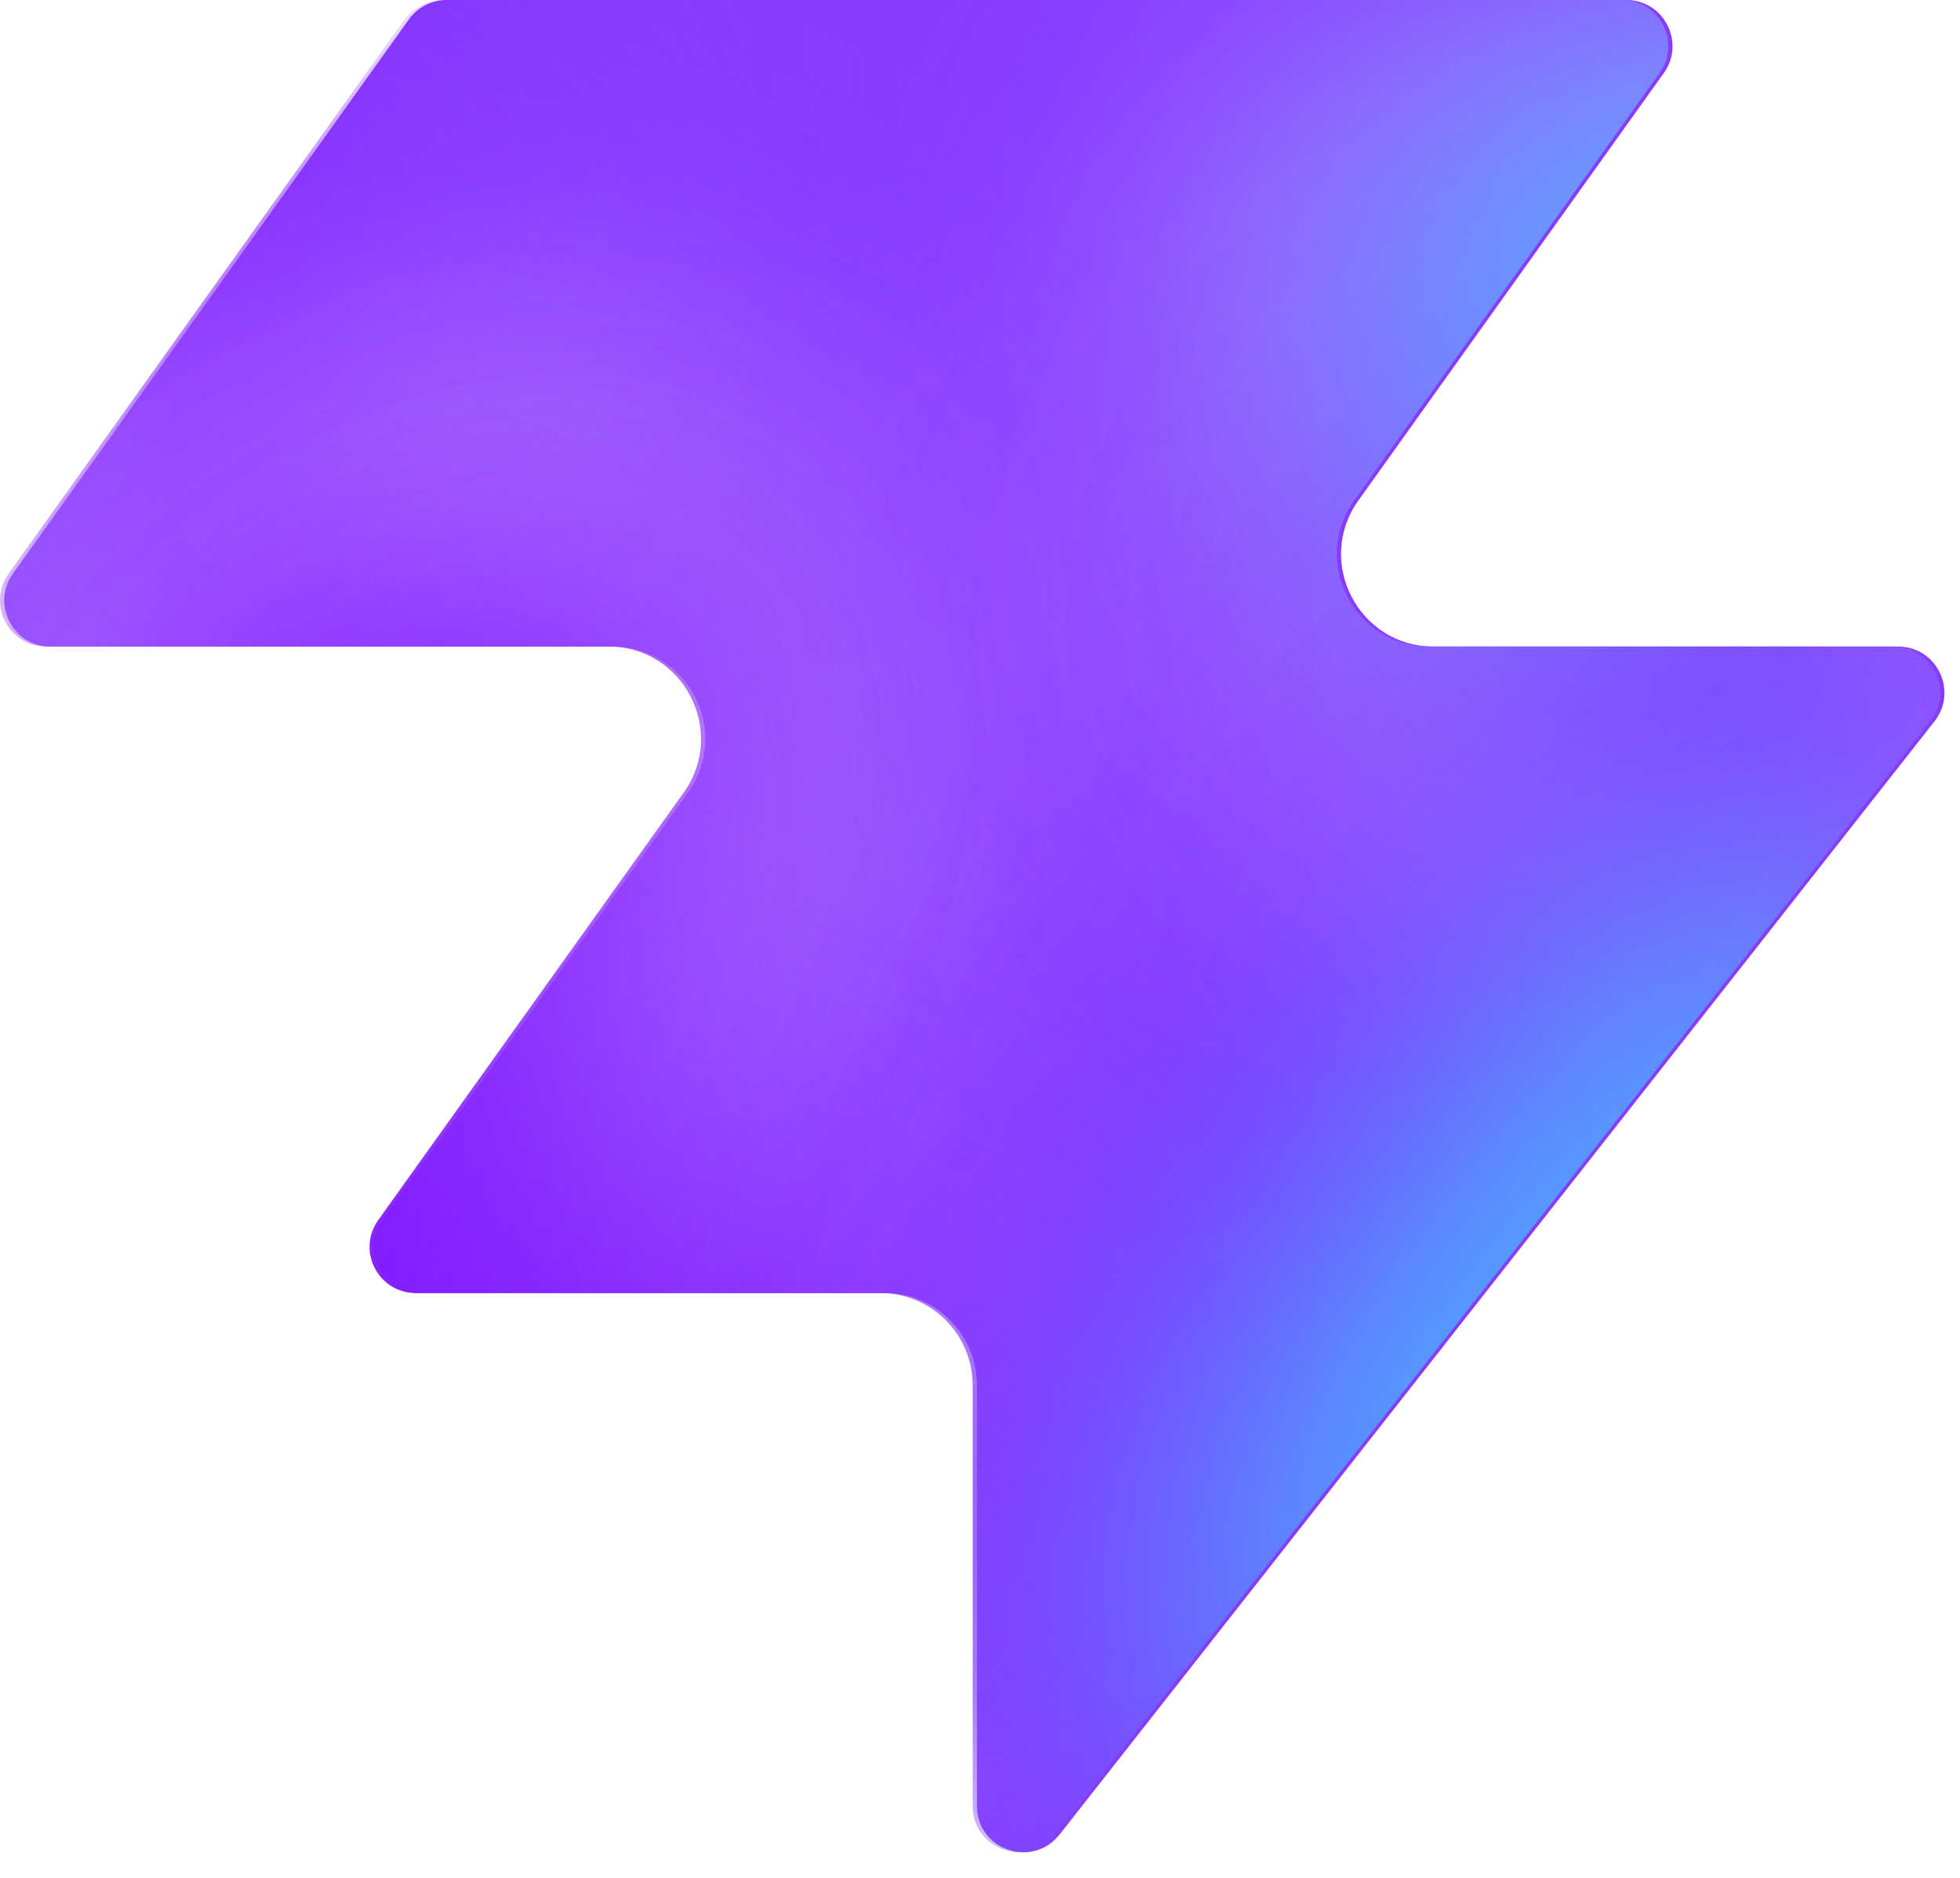
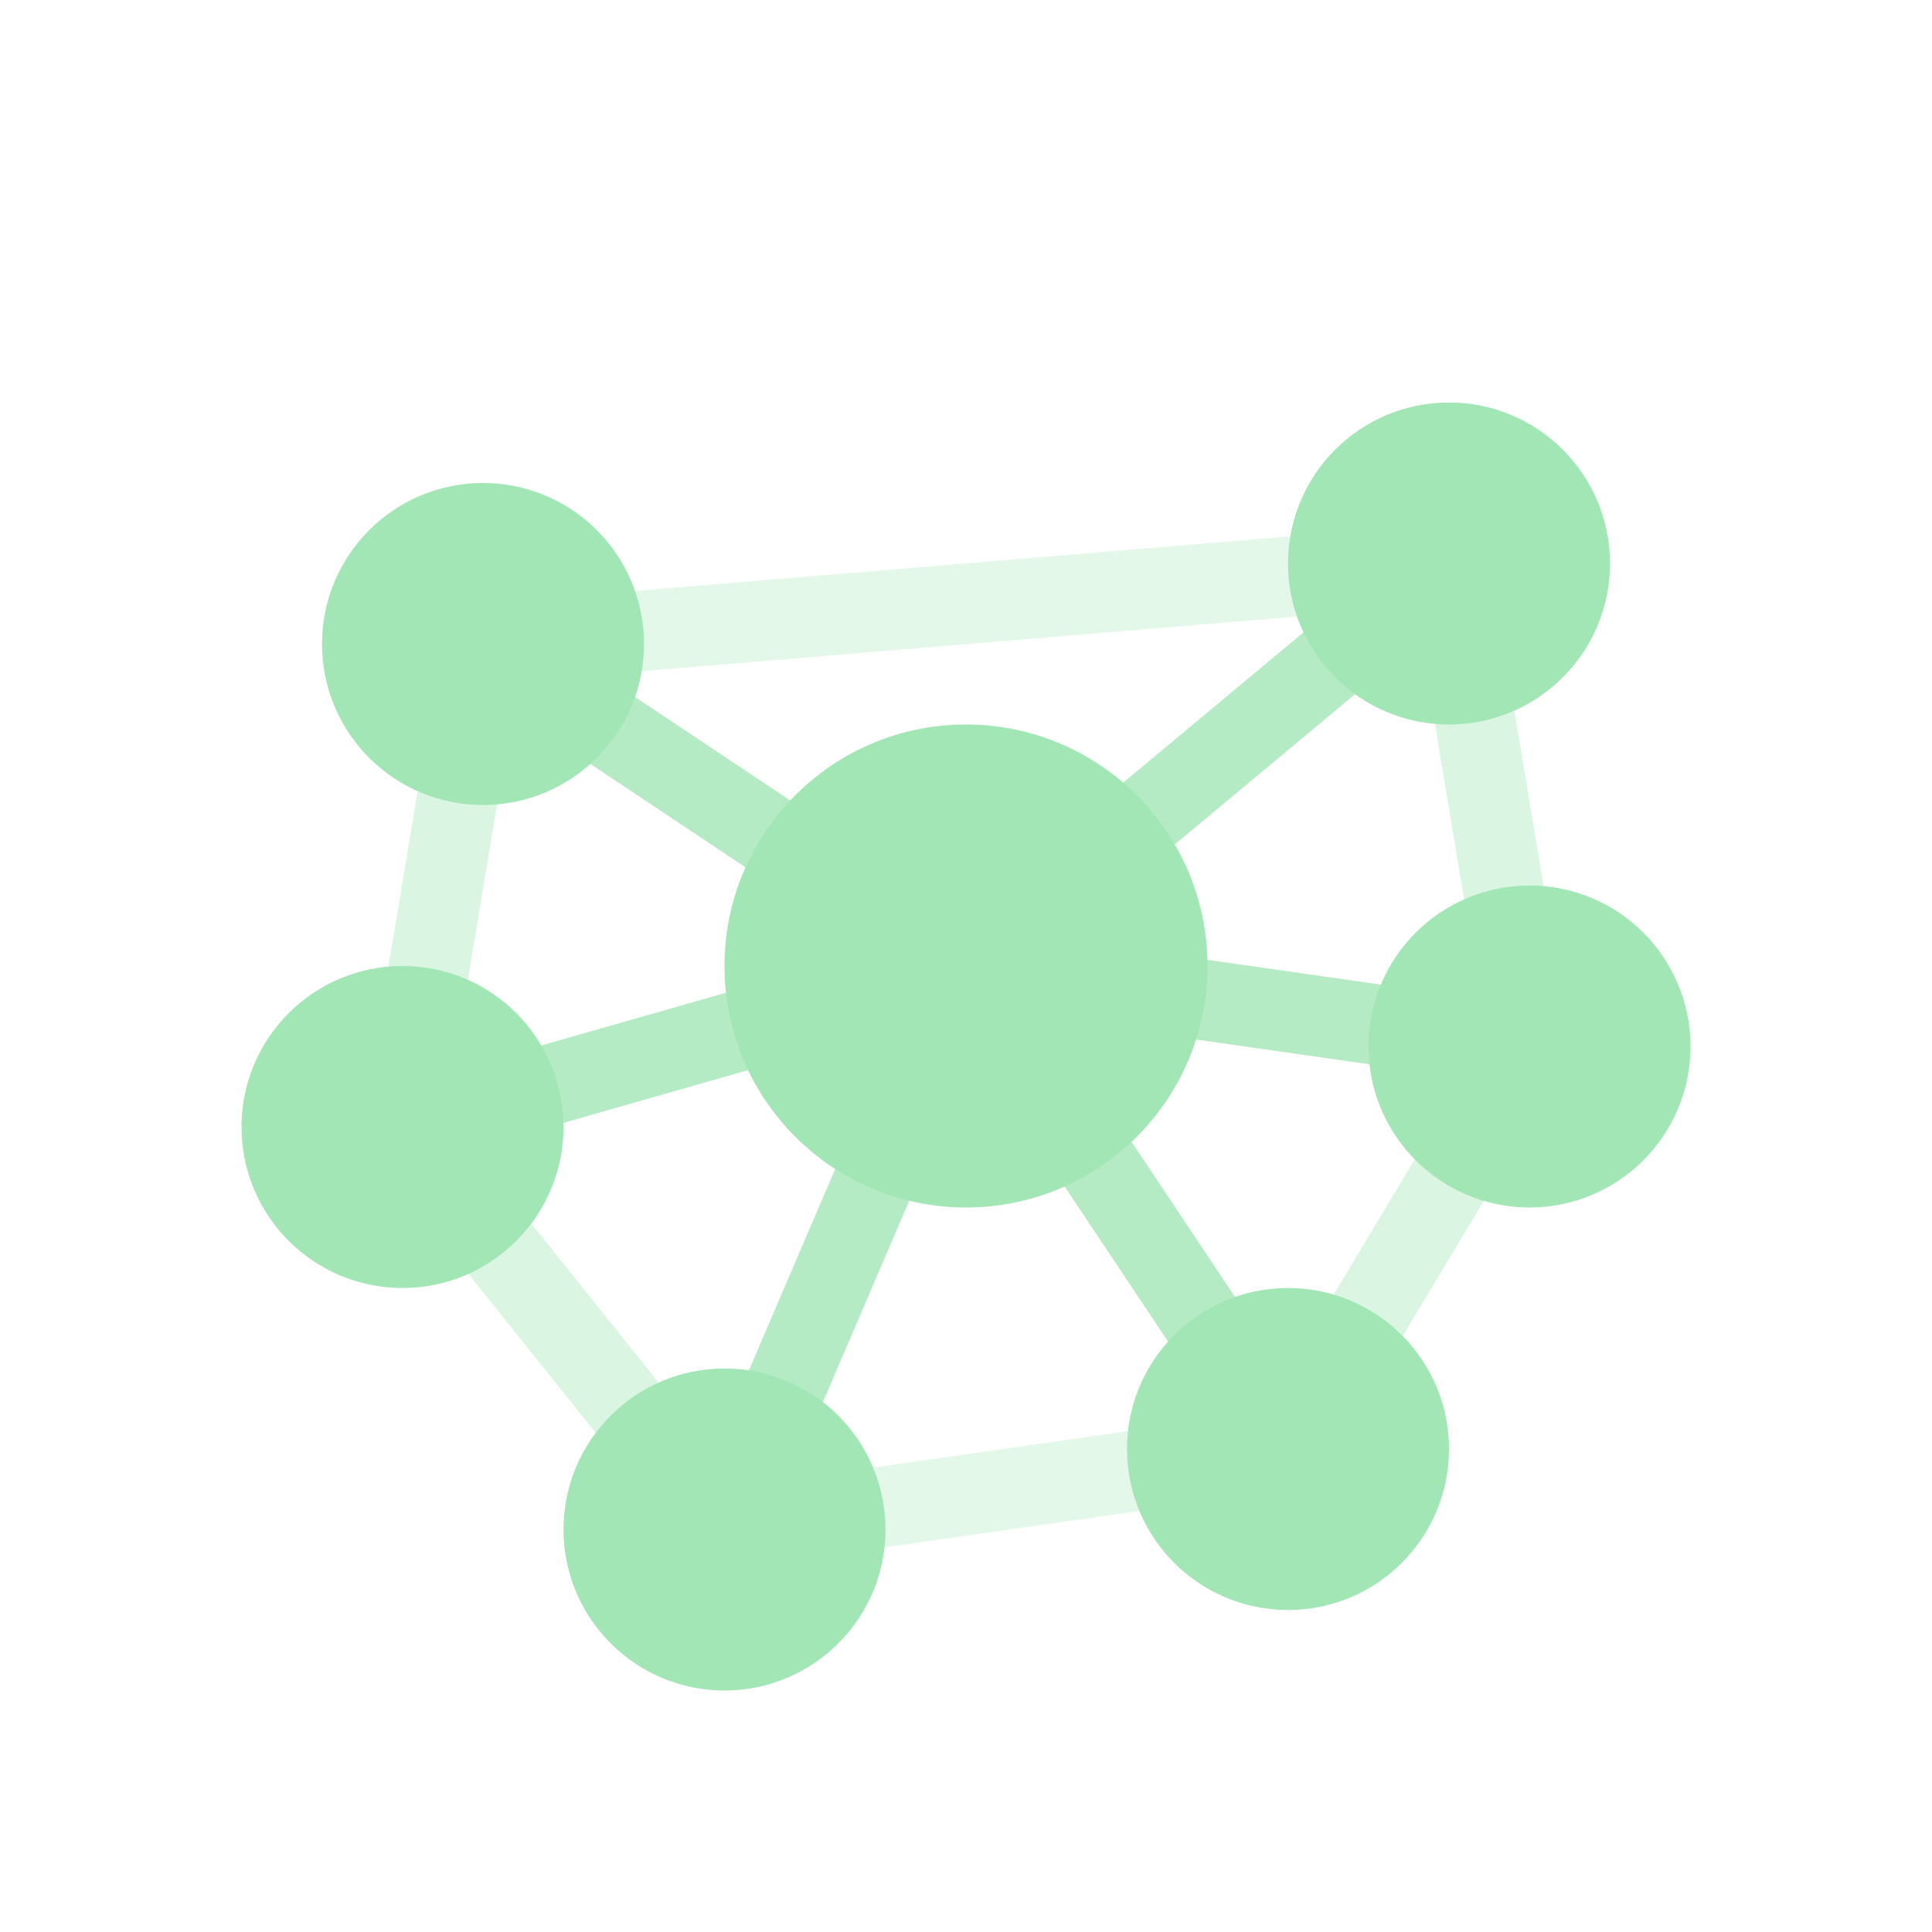
- <svg xmlns="http://www.w3.org/2000/svg" width="48" height="46" fill="none" viewBox="0 0 48 46">
-   <path fill="#863bff" d="M25.946 44.938c-.664.845-2.021.375-2.021-.698V33.937a2.26 2.26 0 0 0-2.262-2.262H10.287c-.92 0-1.456-1.04-.92-1.788l7.48-10.471c1.07-1.497 0-3.578-1.842-3.578H1.237c-.92 0-1.456-1.04-.92-1.788L10.013.474c.214-.297.556-.474.92-.474h28.894c.92 0 1.456 1.04.92 1.788l-7.48 10.471c-1.07 1.498 0 3.579 1.842 3.579h11.377c.943 0 1.473 1.088.89 1.83L25.947 44.94z" style="fill:#863bff;fill:color(display-p3 .525 .23 1);fill-opacity:1" />
-   <mask id="a" width="48" height="46" x="0" y="0" maskUnits="userSpaceOnUse" style="mask-type:alpha">
-     <path fill="#000" d="M25.842 44.938c-.664.844-2.021.375-2.021-.698V33.937a2.26 2.26 0 0 0-2.262-2.262H10.183c-.92 0-1.456-1.04-.92-1.788l7.48-10.471c1.07-1.498 0-3.579-1.842-3.579H1.133c-.92 0-1.456-1.04-.92-1.787L9.91.473c.214-.297.556-.474.92-.474h28.894c.92 0 1.456 1.04.92 1.788l-7.48 10.471c-1.07 1.498 0 3.578 1.842 3.578h11.377c.943 0 1.473 1.088.89 1.832L25.843 44.94z" style="fill:#000;fill-opacity:1" />
-   </mask>
-   <g mask="url(#a)">
-     <g filter="url(#b)">
-       <ellipse cx="5.508" cy="14.704" fill="#ede6ff" rx="5.508" ry="14.704" style="fill:#ede6ff;fill:color(display-p3 .927 .903 1);fill-opacity:1" transform="matrix(.00324 1 1 -.00324 -4.47 31.516)" />
-     </g>
-     <g filter="url(#c)">
-       <ellipse cx="10.399" cy="29.851" fill="#ede6ff" rx="10.399" ry="29.851" style="fill:#ede6ff;fill:color(display-p3 .927 .903 1);fill-opacity:1" transform="matrix(.00324 1 1 -.00324 -39.328 7.883)" />
-     </g>
-     <g filter="url(#d)">
-       <ellipse cx="5.508" cy="30.487" fill="#7e14ff" rx="5.508" ry="30.487" style="fill:#7e14ff;fill:color(display-p3 .492 .077 1);fill-opacity:1" transform="rotate(89.814 -25.913 -14.639)scale(1 -1)" />
-     </g>
-     <g filter="url(#e)">
-       <ellipse cx="5.508" cy="30.599" fill="#7e14ff" rx="5.508" ry="30.599" style="fill:#7e14ff;fill:color(display-p3 .492 .077 1);fill-opacity:1" transform="rotate(89.814 -32.644 -3.334)scale(1 -1)" />
-     </g>
-     <g filter="url(#f)">
-       <ellipse cx="5.508" cy="30.599" fill="#7e14ff" rx="5.508" ry="30.599" style="fill:#7e14ff;fill:color(display-p3 .492 .077 1);fill-opacity:1" transform="matrix(.00324 1 1 -.00324 -34.34 30.47)" />
-     </g>
-     <g filter="url(#g)">
-       <ellipse cx="14.072" cy="22.078" fill="#ede6ff" rx="14.072" ry="22.078" style="fill:#ede6ff;fill:color(display-p3 .927 .903 1);fill-opacity:1" transform="rotate(93.35 24.506 48.493)scale(-1 1)" />
-     </g>
-     <g filter="url(#h)">
-       <ellipse cx="3.47" cy="21.501" fill="#7e14ff" rx="3.47" ry="21.501" style="fill:#7e14ff;fill:color(display-p3 .492 .077 1);fill-opacity:1" transform="rotate(89.009 28.708 47.59)scale(-1 1)" />
-     </g>
-     <g filter="url(#i)">
-       <ellipse cx="3.47" cy="21.501" fill="#7e14ff" rx="3.47" ry="21.501" style="fill:#7e14ff;fill:color(display-p3 .492 .077 1);fill-opacity:1" transform="rotate(89.009 28.708 47.59)scale(-1 1)" />
-     </g>
-     <g filter="url(#j)">
-       <ellipse cx=".387" cy="8.972" fill="#7e14ff" rx="4.407" ry="29.108" style="fill:#7e14ff;fill:color(display-p3 .492 .077 1);fill-opacity:1" transform="rotate(39.51 .387 8.972)" />
-     </g>
-     <g filter="url(#k)">
-       <ellipse cx="47.523" cy="-6.092" fill="#7e14ff" rx="4.407" ry="29.108" style="fill:#7e14ff;fill:color(display-p3 .492 .077 1);fill-opacity:1" transform="rotate(37.892 47.523 -6.092)" />
-     </g>
-     <g filter="url(#l)">
-       <ellipse cx="41.412" cy="6.333" fill="#47bfff" rx="5.971" ry="9.665" style="fill:#47bfff;fill:color(display-p3 .28 .748 1);fill-opacity:1" transform="rotate(37.892 41.412 6.333)" />
-     </g>
-     <g filter="url(#m)">
-       <ellipse cx="-1.879" cy="38.332" fill="#7e14ff" rx="4.407" ry="29.108" style="fill:#7e14ff;fill:color(display-p3 .492 .077 1);fill-opacity:1" transform="rotate(37.892 -1.88 38.332)" />
-     </g>
-     <g filter="url(#n)">
-       <ellipse cx="-1.879" cy="38.332" fill="#7e14ff" rx="4.407" ry="29.108" style="fill:#7e14ff;fill:color(display-p3 .492 .077 1);fill-opacity:1" transform="rotate(37.892 -1.88 38.332)" />
-     </g>
-     <g filter="url(#o)">
-       <ellipse cx="35.651" cy="29.907" fill="#7e14ff" rx="4.407" ry="29.108" style="fill:#7e14ff;fill:color(display-p3 .492 .077 1);fill-opacity:1" transform="rotate(37.892 35.651 29.907)" />
-     </g>
-     <g filter="url(#p)">
-       <ellipse cx="38.418" cy="32.4" fill="#47bfff" rx="5.971" ry="15.297" style="fill:#47bfff;fill:color(display-p3 .28 .748 1);fill-opacity:1" transform="rotate(37.892 38.418 32.4)" />
-     </g>
-   </g>
-   <defs>
-     <filter id="b" width="60.045" height="41.654" x="-19.77" y="16.149" color-interpolation-filters="sRGB" filterUnits="userSpaceOnUse">
-       <feFlood flood-opacity="0" result="BackgroundImageFix" />
-       <feBlend in="SourceGraphic" in2="BackgroundImageFix" result="shape" />
-       <feGaussianBlur result="effect1_foregroundBlur_2002_17158" stdDeviation="7.659" />
-     </filter>
-     <filter id="c" width="90.34" height="51.437" x="-54.613" y="-7.533" color-interpolation-filters="sRGB" filterUnits="userSpaceOnUse">
-       <feFlood flood-opacity="0" result="BackgroundImageFix" />
-       <feBlend in="SourceGraphic" in2="BackgroundImageFix" result="shape" />
-       <feGaussianBlur result="effect1_foregroundBlur_2002_17158" stdDeviation="7.659" />
-     </filter>
-     <filter id="d" width="79.355" height="29.4" x="-49.64" y="2.03" color-interpolation-filters="sRGB" filterUnits="userSpaceOnUse">
-       <feFlood flood-opacity="0" result="BackgroundImageFix" />
-       <feBlend in="SourceGraphic" in2="BackgroundImageFix" result="shape" />
-       <feGaussianBlur result="effect1_foregroundBlur_2002_17158" stdDeviation="4.596" />
-     </filter>
-     <filter id="e" width="79.579" height="29.4" x="-45.045" y="20.029" color-interpolation-filters="sRGB" filterUnits="userSpaceOnUse">
-       <feFlood flood-opacity="0" result="BackgroundImageFix" />
-       <feBlend in="SourceGraphic" in2="BackgroundImageFix" result="shape" />
-       <feGaussianBlur result="effect1_foregroundBlur_2002_17158" stdDeviation="4.596" />
-     </filter>
-     <filter id="f" width="79.579" height="29.4" x="-43.513" y="21.178" color-interpolation-filters="sRGB" filterUnits="userSpaceOnUse">
-       <feFlood flood-opacity="0" result="BackgroundImageFix" />
-       <feBlend in="SourceGraphic" in2="BackgroundImageFix" result="shape" />
-       <feGaussianBlur result="effect1_foregroundBlur_2002_17158" stdDeviation="4.596" />
-     </filter>
-     <filter id="g" width="74.749" height="58.852" x="15.756" y="-17.901" color-interpolation-filters="sRGB" filterUnits="userSpaceOnUse">
-       <feFlood flood-opacity="0" result="BackgroundImageFix" />
-       <feBlend in="SourceGraphic" in2="BackgroundImageFix" result="shape" />
-       <feGaussianBlur result="effect1_foregroundBlur_2002_17158" stdDeviation="7.659" />
-     </filter>
-     <filter id="h" width="61.377" height="25.362" x="23.548" y="2.284" color-interpolation-filters="sRGB" filterUnits="userSpaceOnUse">
-       <feFlood flood-opacity="0" result="BackgroundImageFix" />
-       <feBlend in="SourceGraphic" in2="BackgroundImageFix" result="shape" />
-       <feGaussianBlur result="effect1_foregroundBlur_2002_17158" stdDeviation="4.596" />
-     </filter>
-     <filter id="i" width="61.377" height="25.362" x="23.548" y="2.284" color-interpolation-filters="sRGB" filterUnits="userSpaceOnUse">
-       <feFlood flood-opacity="0" result="BackgroundImageFix" />
-       <feBlend in="SourceGraphic" in2="BackgroundImageFix" result="shape" />
-       <feGaussianBlur result="effect1_foregroundBlur_2002_17158" stdDeviation="4.596" />
-     </filter>
-     <filter id="j" width="56.045" height="63.649" x="-27.636" y="-22.853" color-interpolation-filters="sRGB" filterUnits="userSpaceOnUse">
-       <feFlood flood-opacity="0" result="BackgroundImageFix" />
-       <feBlend in="SourceGraphic" in2="BackgroundImageFix" result="shape" />
-       <feGaussianBlur result="effect1_foregroundBlur_2002_17158" stdDeviation="4.596" />
-     </filter>
-     <filter id="k" width="54.814" height="64.646" x="20.116" y="-38.415" color-interpolation-filters="sRGB" filterUnits="userSpaceOnUse">
-       <feFlood flood-opacity="0" result="BackgroundImageFix" />
-       <feBlend in="SourceGraphic" in2="BackgroundImageFix" result="shape" />
-       <feGaussianBlur result="effect1_foregroundBlur_2002_17158" stdDeviation="4.596" />
-     </filter>
-     <filter id="l" width="33.541" height="35.313" x="24.641" y="-11.323" color-interpolation-filters="sRGB" filterUnits="userSpaceOnUse">
-       <feFlood flood-opacity="0" result="BackgroundImageFix" />
-       <feBlend in="SourceGraphic" in2="BackgroundImageFix" result="shape" />
-       <feGaussianBlur result="effect1_foregroundBlur_2002_17158" stdDeviation="4.596" />
-     </filter>
-     <filter id="m" width="54.814" height="64.646" x="-29.286" y="6.009" color-interpolation-filters="sRGB" filterUnits="userSpaceOnUse">
-       <feFlood flood-opacity="0" result="BackgroundImageFix" />
-       <feBlend in="SourceGraphic" in2="BackgroundImageFix" result="shape" />
-       <feGaussianBlur result="effect1_foregroundBlur_2002_17158" stdDeviation="4.596" />
-     </filter>
-     <filter id="n" width="54.814" height="64.646" x="-29.286" y="6.009" color-interpolation-filters="sRGB" filterUnits="userSpaceOnUse">
-       <feFlood flood-opacity="0" result="BackgroundImageFix" />
-       <feBlend in="SourceGraphic" in2="BackgroundImageFix" result="shape" />
-       <feGaussianBlur result="effect1_foregroundBlur_2002_17158" stdDeviation="4.596" />
-     </filter>
-     <filter id="o" width="54.814" height="64.646" x="8.244" y="-2.416" color-interpolation-filters="sRGB" filterUnits="userSpaceOnUse">
-       <feFlood flood-opacity="0" result="BackgroundImageFix" />
-       <feBlend in="SourceGraphic" in2="BackgroundImageFix" result="shape" />
-       <feGaussianBlur result="effect1_foregroundBlur_2002_17158" stdDeviation="4.596" />
-     </filter>
-     <filter id="p" width="39.409" height="43.623" x="18.713" y="10.588" color-interpolation-filters="sRGB" filterUnits="userSpaceOnUse">
-       <feFlood flood-opacity="0" result="BackgroundImageFix" />
-       <feBlend in="SourceGraphic" in2="BackgroundImageFix" result="shape" />
-       <feGaussianBlur result="effect1_foregroundBlur_2002_17158" stdDeviation="4.596" />
-     </filter>
-   </defs>
+ <svg xmlns="http://www.w3.org/2000/svg" viewBox="0 0 24 24" width="24" height="24" fill="none" stroke="#A3E6B5" strokeWidth="1.5" strokeLinecap="round" strokeLinejoin="round">
+   <line x1="12" y1="12" x2="6" y2="8" opacity="0.8" />
+   <line x1="12" y1="12" x2="18" y2="7" opacity="0.8" />
+   <line x1="12" y1="12" x2="5" y2="14" opacity="0.8" />
+   <line x1="12" y1="12" x2="19" y2="13" opacity="0.8" />
+   <line x1="12" y1="12" x2="9" y2="19" opacity="0.8" />
+   <line x1="12" y1="12" x2="16" y2="18" opacity="0.8" />
+   <line x1="6" y1="8" x2="18" y2="7" opacity="0.3" strokeDasharray="1 1" />
+   <line x1="6" y1="8" x2="5" y2="14" opacity="0.4" />
+   <line x1="18" y1="7" x2="19" y2="13" opacity="0.4" />
+   <line x1="5" y1="14" x2="9" y2="19" opacity="0.4" />
+   <line x1="19" y1="13" x2="16" y2="18" opacity="0.4" />
+   <line x1="9" y1="19" x2="16" y2="18" opacity="0.3" strokeDasharray="1 1" />
+   <circle cx="12" cy="12" r="2.5" fill="#A3E6B5" />
+   <circle cx="6" cy="8" r="1.5" fill="#A3E6B5" />
+   <circle cx="18" cy="7" r="1.5" fill="#A3E6B5" />
+   <circle cx="5" cy="14" r="1.5" fill="#A3E6B5" />
+   <circle cx="19" cy="13" r="1.5" fill="#A3E6B5" />
+   <circle cx="9" cy="19" r="1.5" fill="#A3E6B5" />
+   <circle cx="16" cy="18" r="1.5" fill="#A3E6B5" />
</svg>
